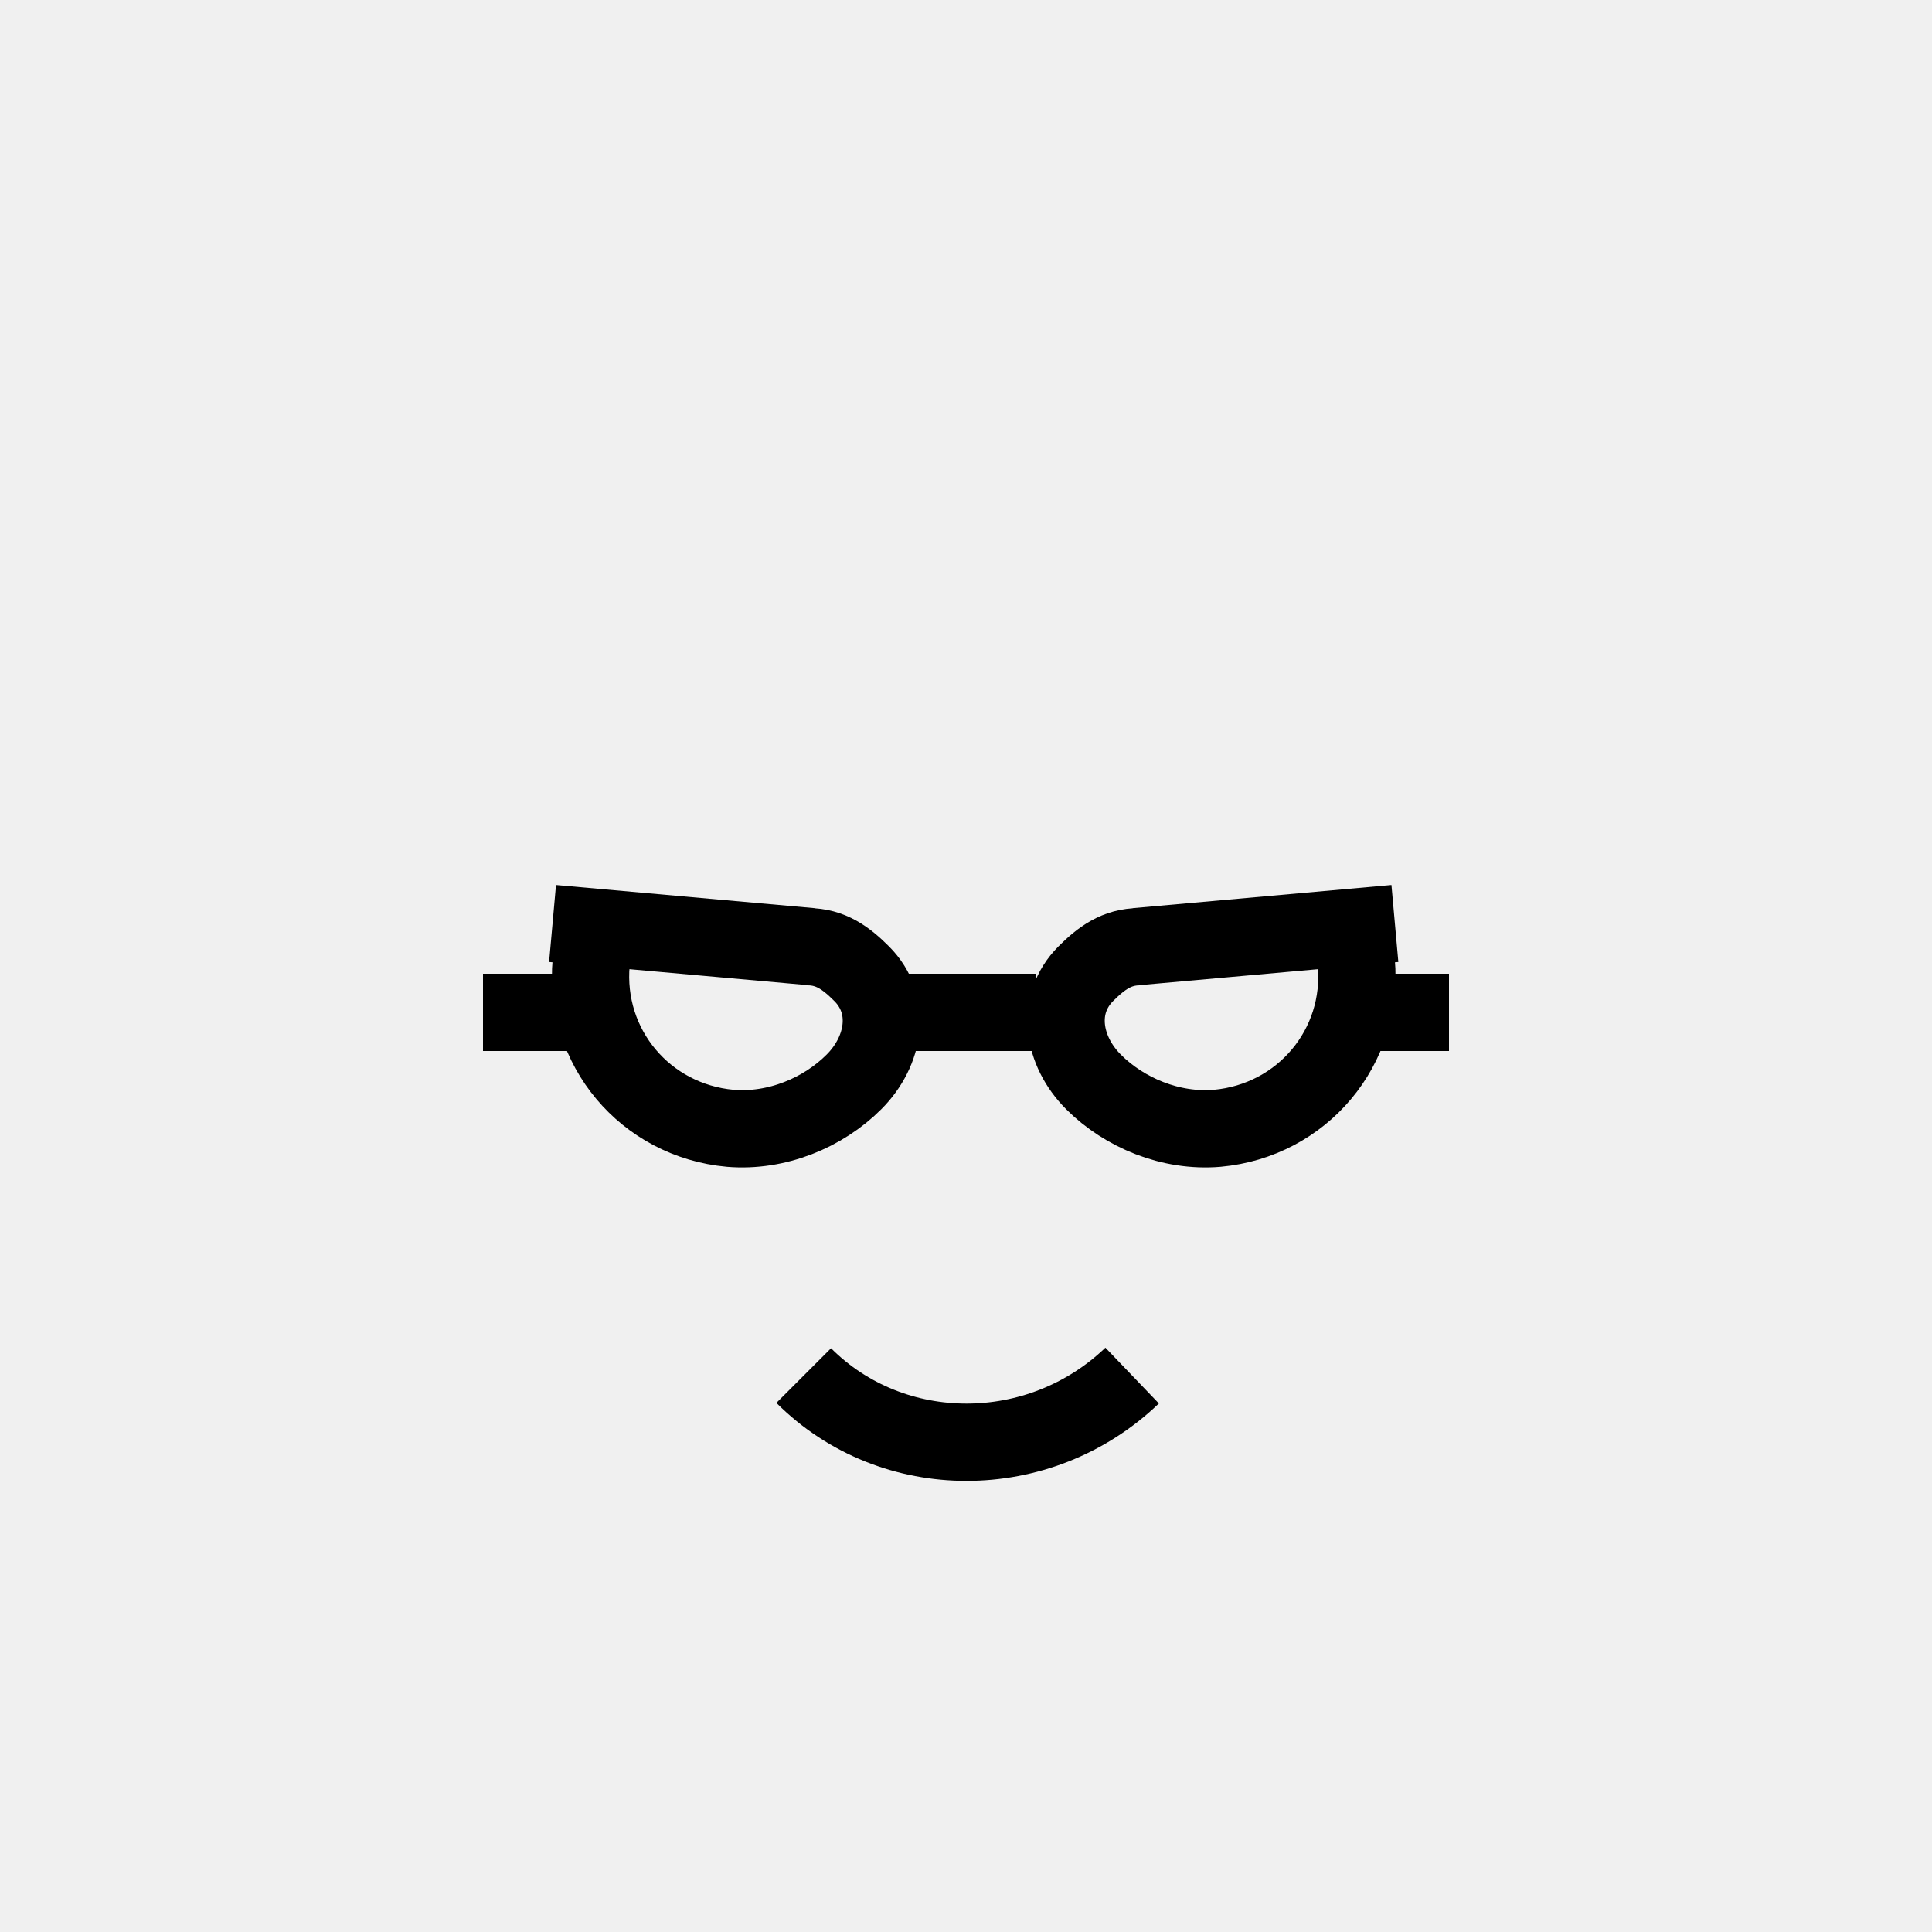
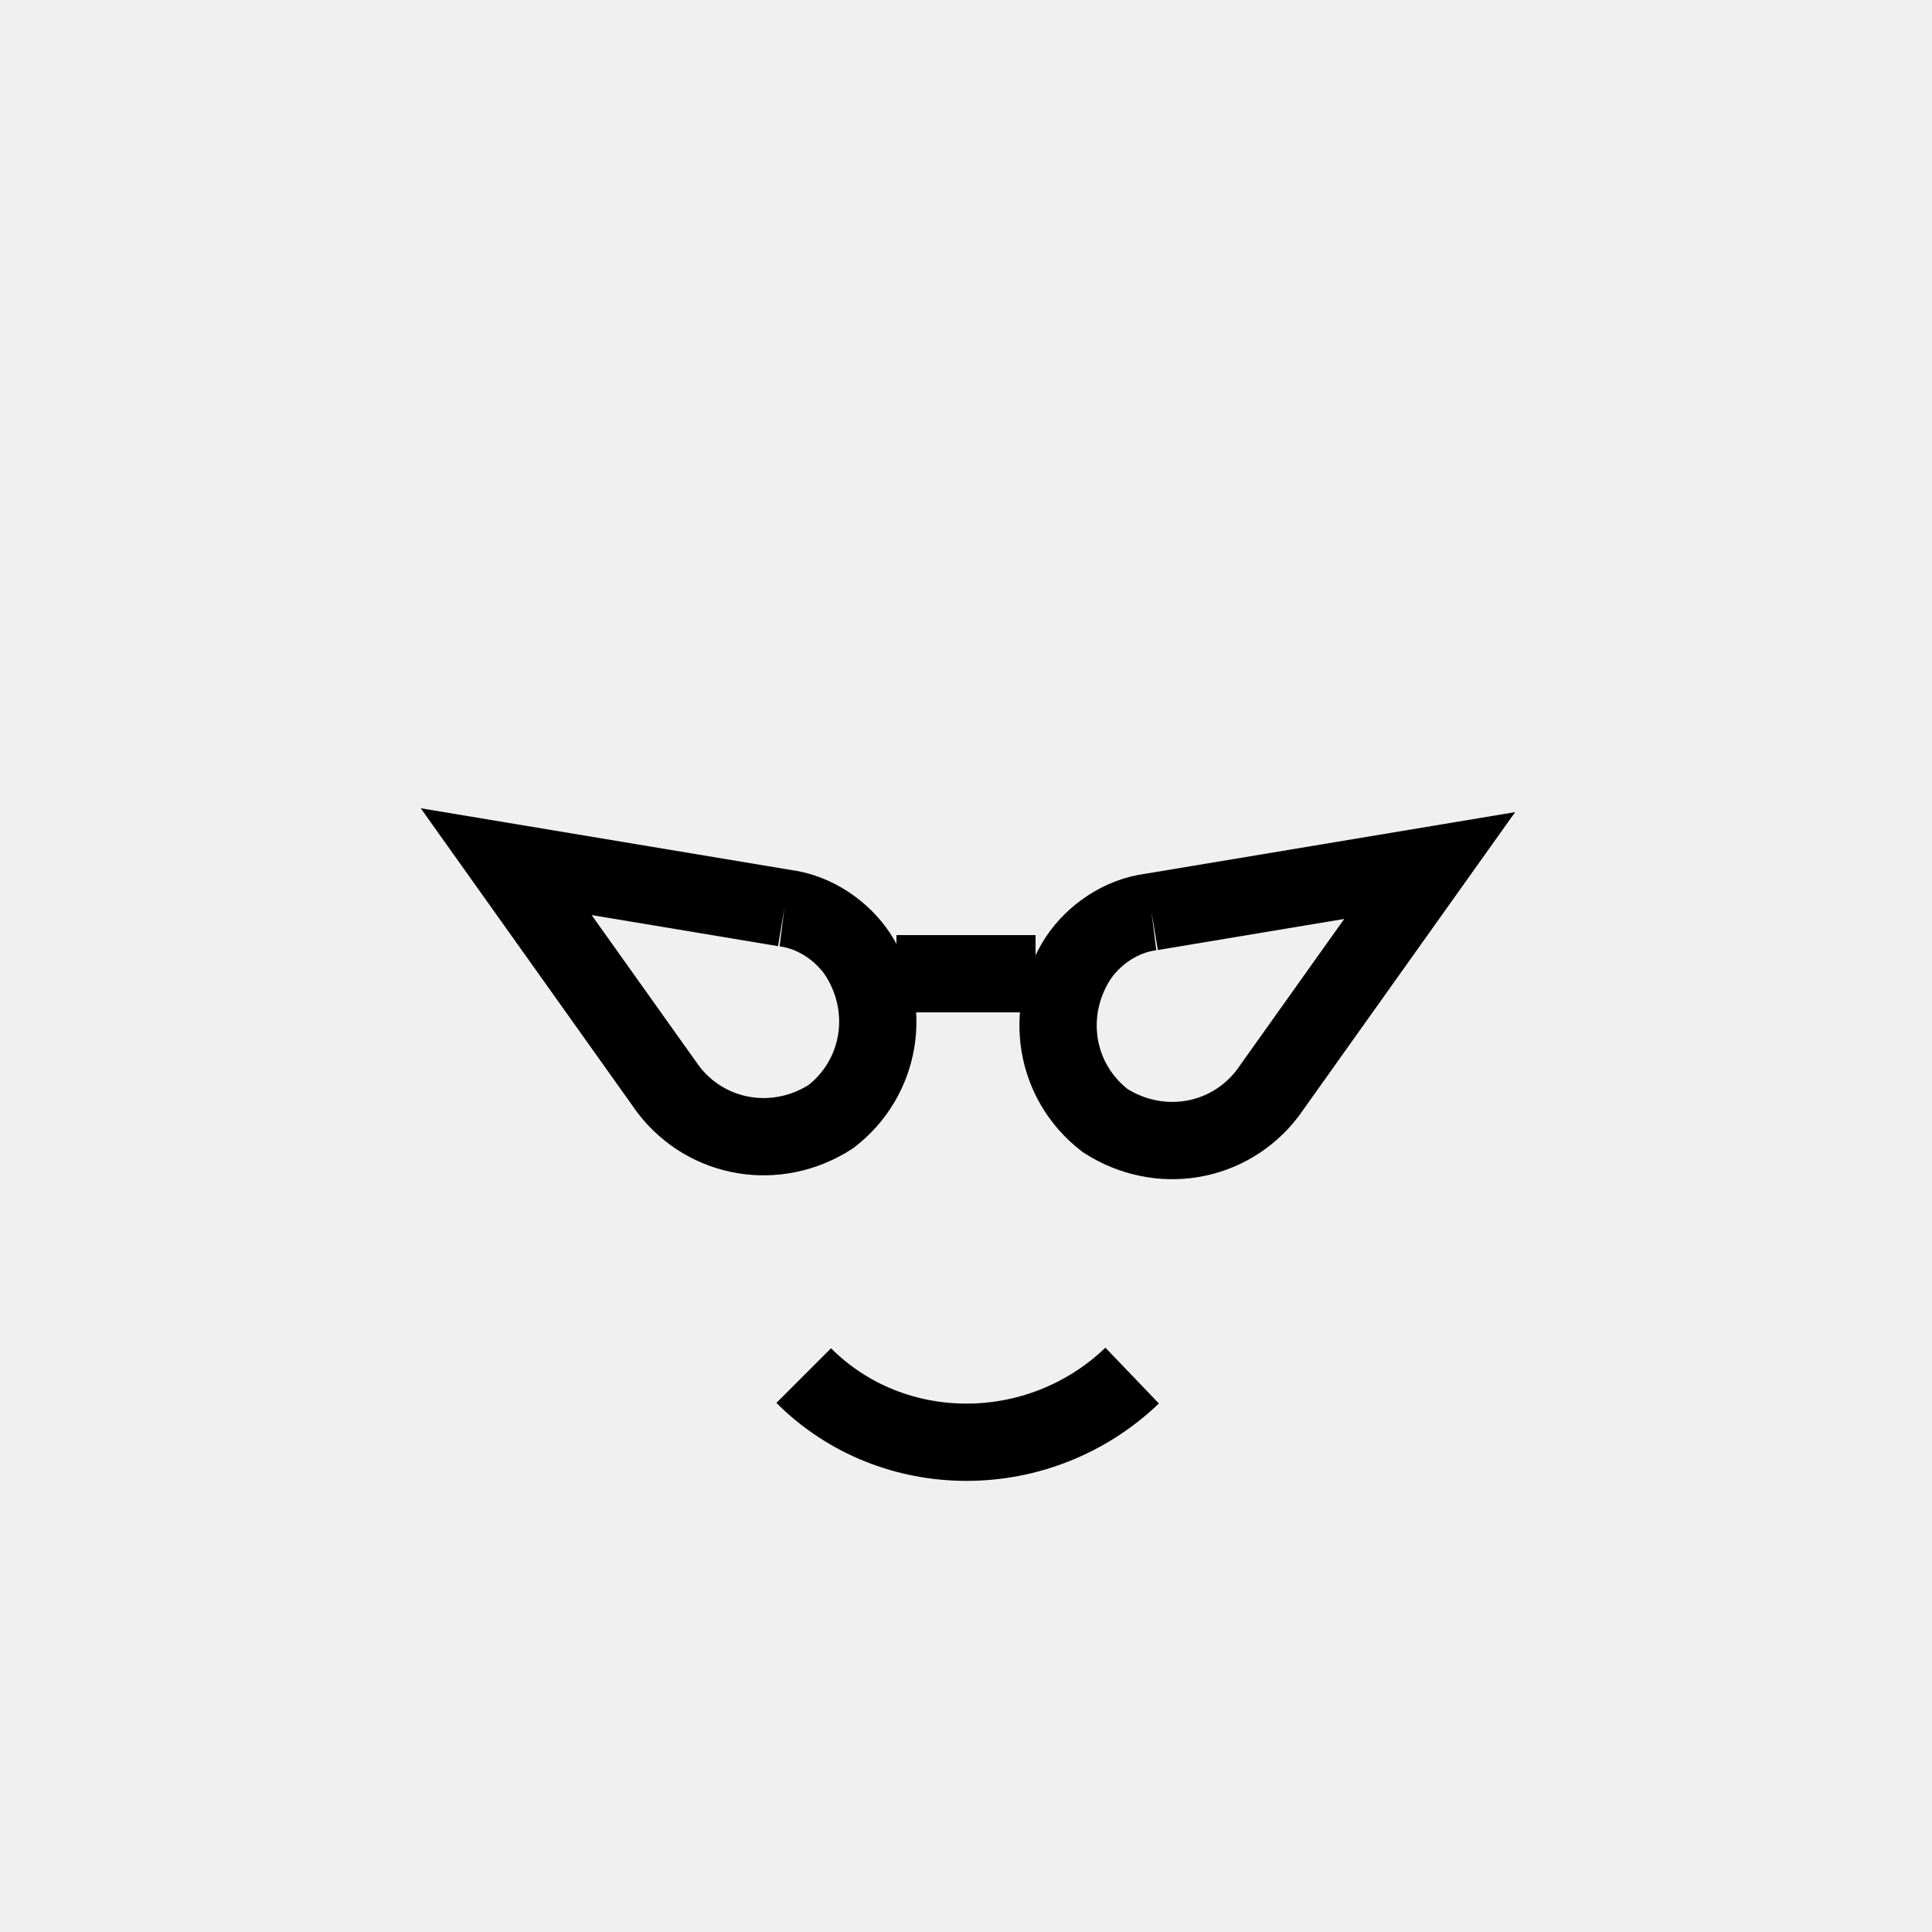
<svg xmlns="http://www.w3.org/2000/svg" version="1.1" id="Layer_1" x="0px" y="0px" viewBox="0 0 50 50" style="enable-background:new 0 0 50 50;" xml:space="preserve">
  <style type="text/css">
	.st0{fill:none;stroke:#000000;stroke-width:1.5;}
	.st1{fill:none;stroke:#000000;stroke-width:2;}
	.st2{fill:none;stroke:#DA1C5C;stroke-width:2;}
	.st3{clip-path:url(#SVGID_2_);fill:none;stroke:#000000;stroke-width:2;}
	.st4{clip-path:url(#SVGID_4_);fill:none;stroke:#000000;stroke-width:2;}
	.st5{fill:none;stroke:#000000;stroke-width:1.516;}
	.st6{fill:none;stroke:#000000;stroke-width:1.415;}
	.st7{clip-path:url(#SVGID_6_);fill:none;stroke:#000000;stroke-width:2;}
	.st8{clip-path:url(#SVGID_8_);fill:none;stroke:#000000;stroke-width:2;}
- 	.st9{fill:#E1E33A;}
- 	.st10{clip-path:url(#SVGID_10_);fill:none;stroke:#000000;stroke-width:2;}
- 	.st11{clip-path:url(#SVGID_12_);fill:none;stroke:#000000;stroke-width:2;}
- 	.st12{fill:none;stroke:#FFFFFF;stroke-width:2;}
- 	.st13{fill:#FFFFFF;}
+ 	.st9{fill:none;stroke:#000000;stroke-width:0.5;}
+ 	.st10{fill:#E1E33A;}
+ 	.st11{clip-path:url(#SVGID_10_);fill:none;stroke:#000000;stroke-width:2;}
+ 	.st12{clip-path:url(#SVGID_12_);fill:none;stroke:#000000;stroke-width:2;}
+ 	.st13{fill:none;stroke:#FFFFFF;stroke-width:2;}
	.st14{opacity:0.6;fill:none;stroke:#EC008C;stroke-width:2;}
</style>
-   <line class="st1" x1="12.5" y1="26.2" x2="14.8" y2="26.2" />
-   <line class="st1" x1="23.2" y1="26.2" x2="26.8" y2="26.2" />
-   <line class="st1" x1="35.3" y1="26.2" x2="37.5" y2="26.2" />
+   <line class="st1" x1="23.2" y1="25.2" x2="26.8" y2="25.2" />
  <g>
    <path class="st1" d="M20.8,35.6c2.3,2.3,6.1,2.3,8.5,0" />
  </g>
-   <path class="st1" d="M34.9,24c0.1,0.3,0.2,0.6,0.2,0.9c0.2,2.2-1.4,4.1-3.6,4.3c-1.2,0.1-2.4-0.4-3.2-1.2l0,0c-0.8-0.8-1-2-0.2-2.8  c0.4-0.4,0.8-0.7,1.4-0.7l-0.1,0l6.7-0.6" />
-   <path class="st1" d="M15.5,24c-0.1,0.3-0.2,0.6-0.2,0.9c-0.2,2.2,1.4,4.1,3.6,4.3c1.2,0.1,2.4-0.4,3.2-1.2l0,0c0.8-0.8,1-2,0.2-2.8  c-0.4-0.4-0.8-0.7-1.4-0.7l0.1,0l-6.7-0.6" />
+   <path class="st1" d="M20.3,23.5c0.8,0.1,1.5,0.6,1.9,1.2c0.9,1.4,0.6,3.2-0.7,4.2c-1.4,0.9-3.2,0.6-4.2-0.7l-4.2-5.9L20.3,23.5" />
+   <path class="st1" d="M29.8,23.6c-0.8,0.1-1.5,0.6-1.9,1.2c-0.9,1.4-0.6,3.2,0.7,4.2c1.4,0.9,3.2,0.6,4.2-0.7l4.2-5.9L29.8,23.6" />
</svg>
